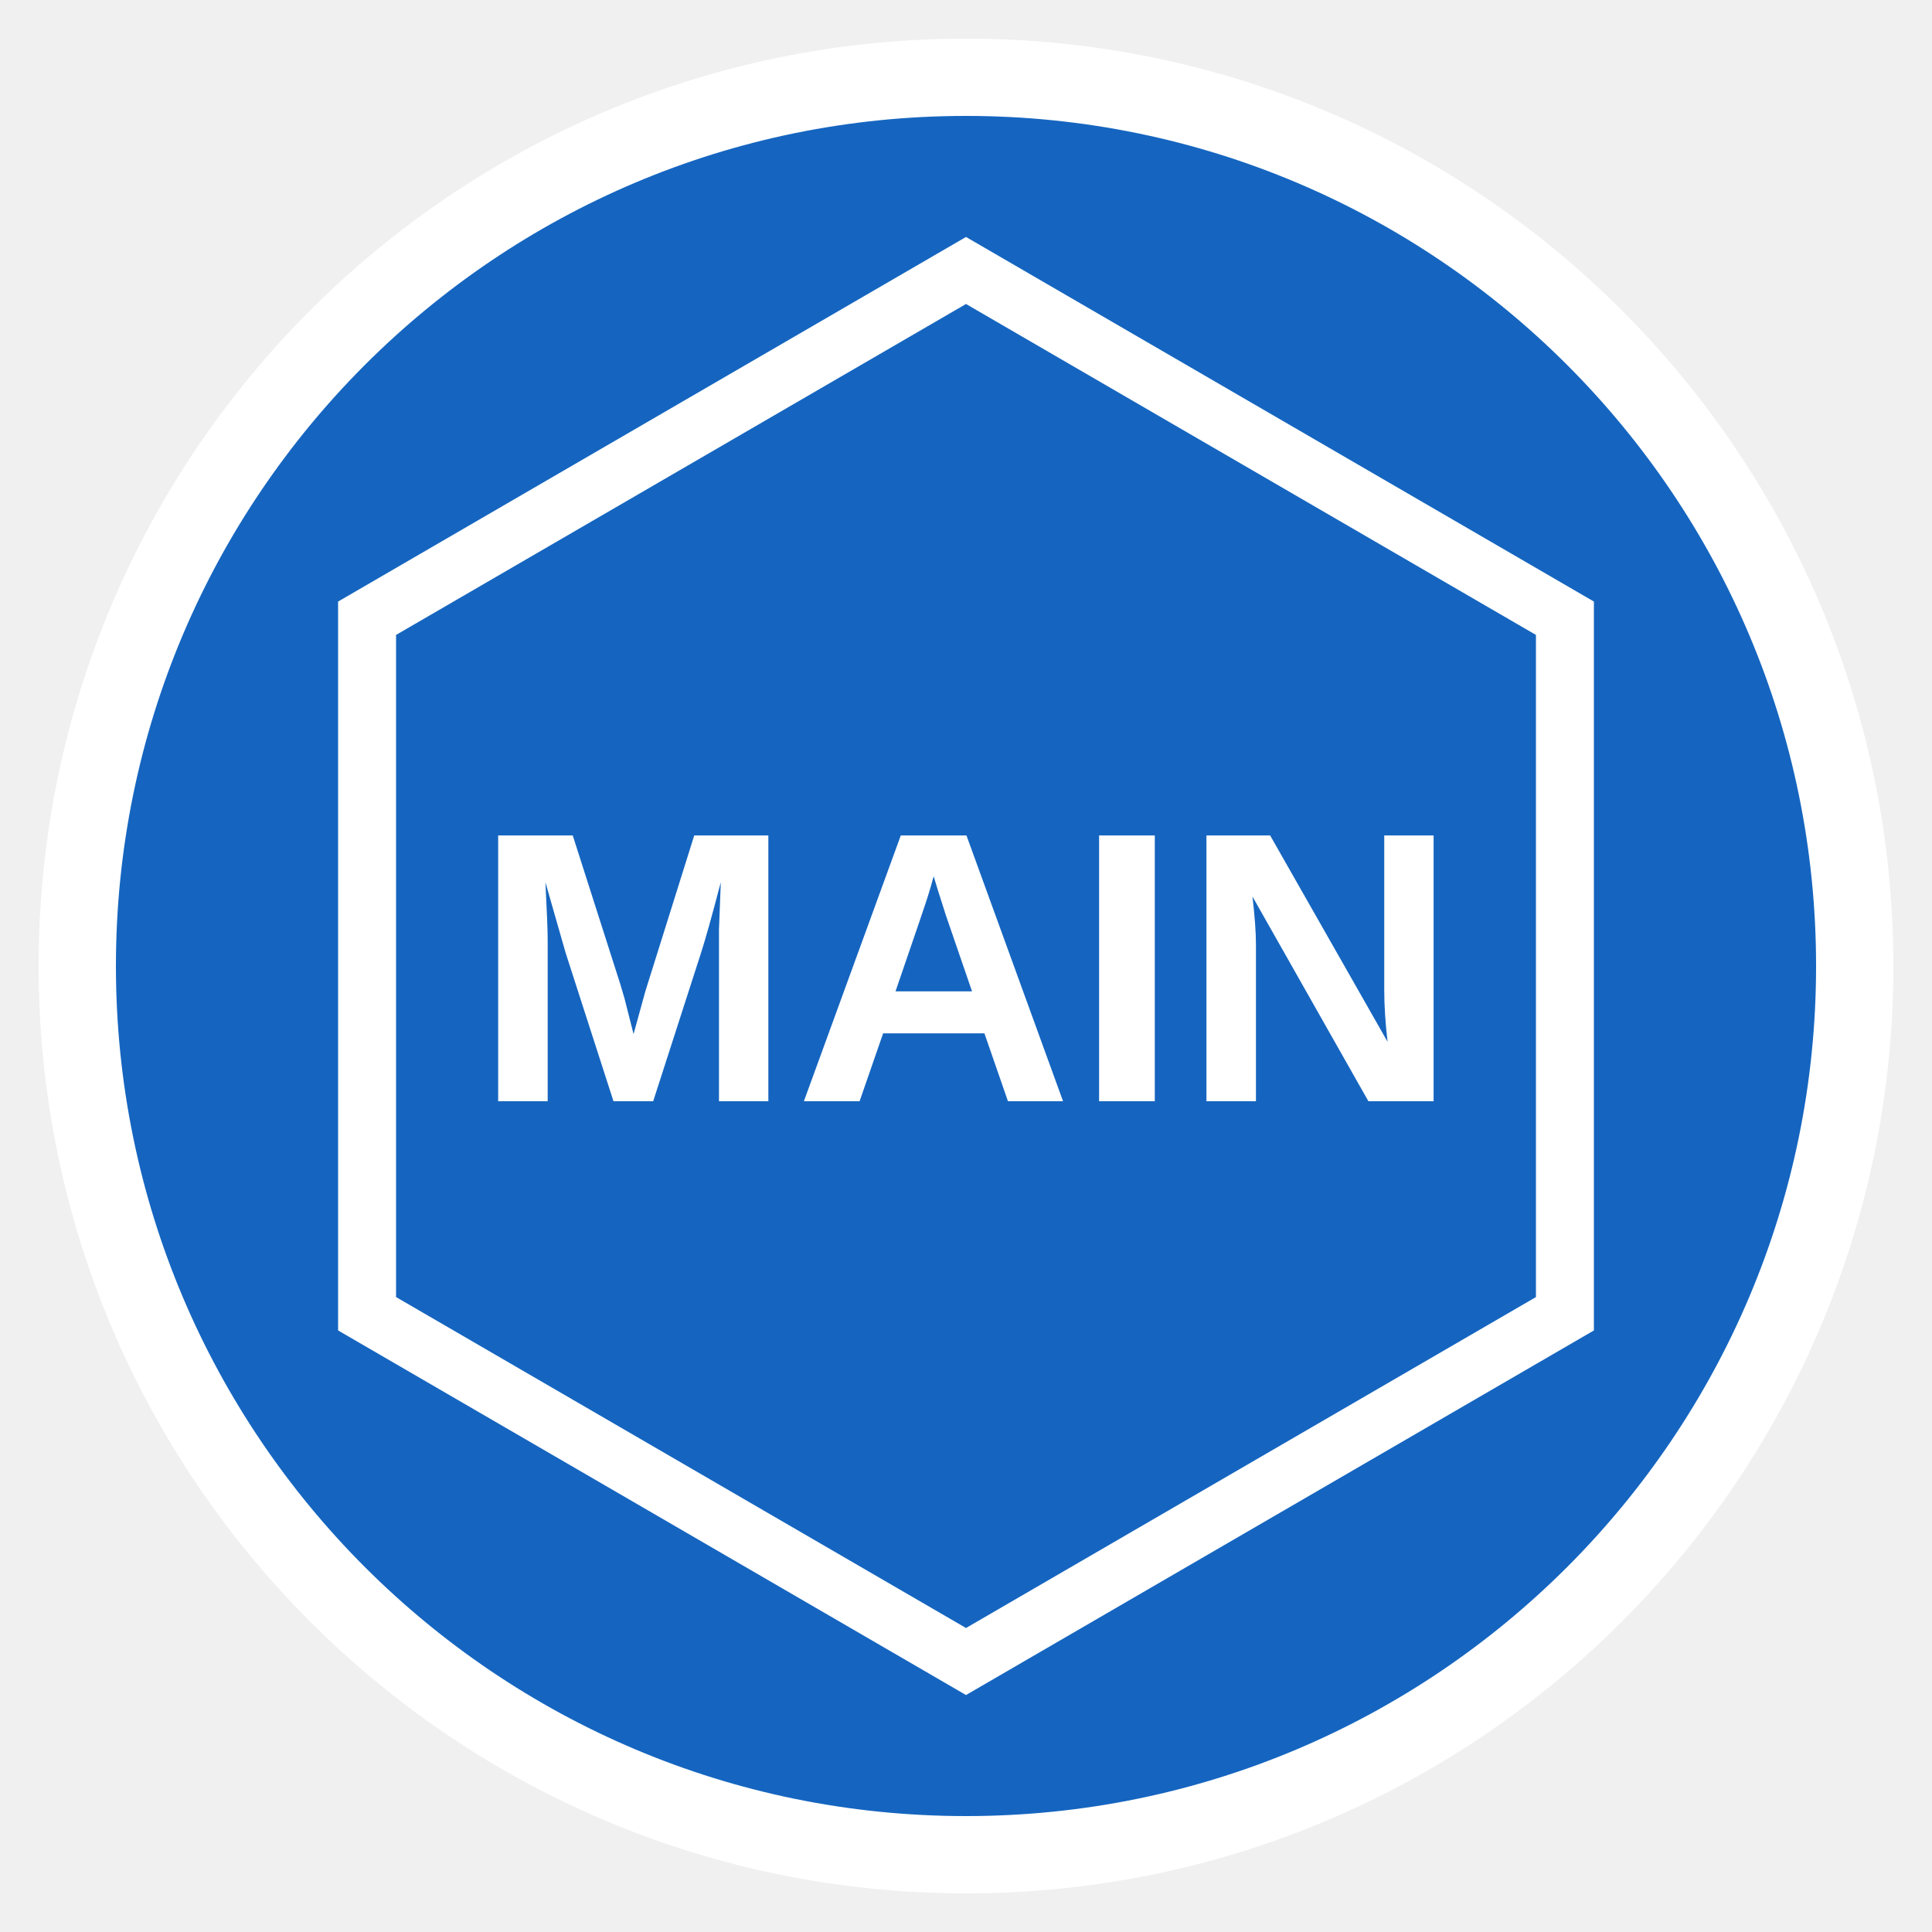
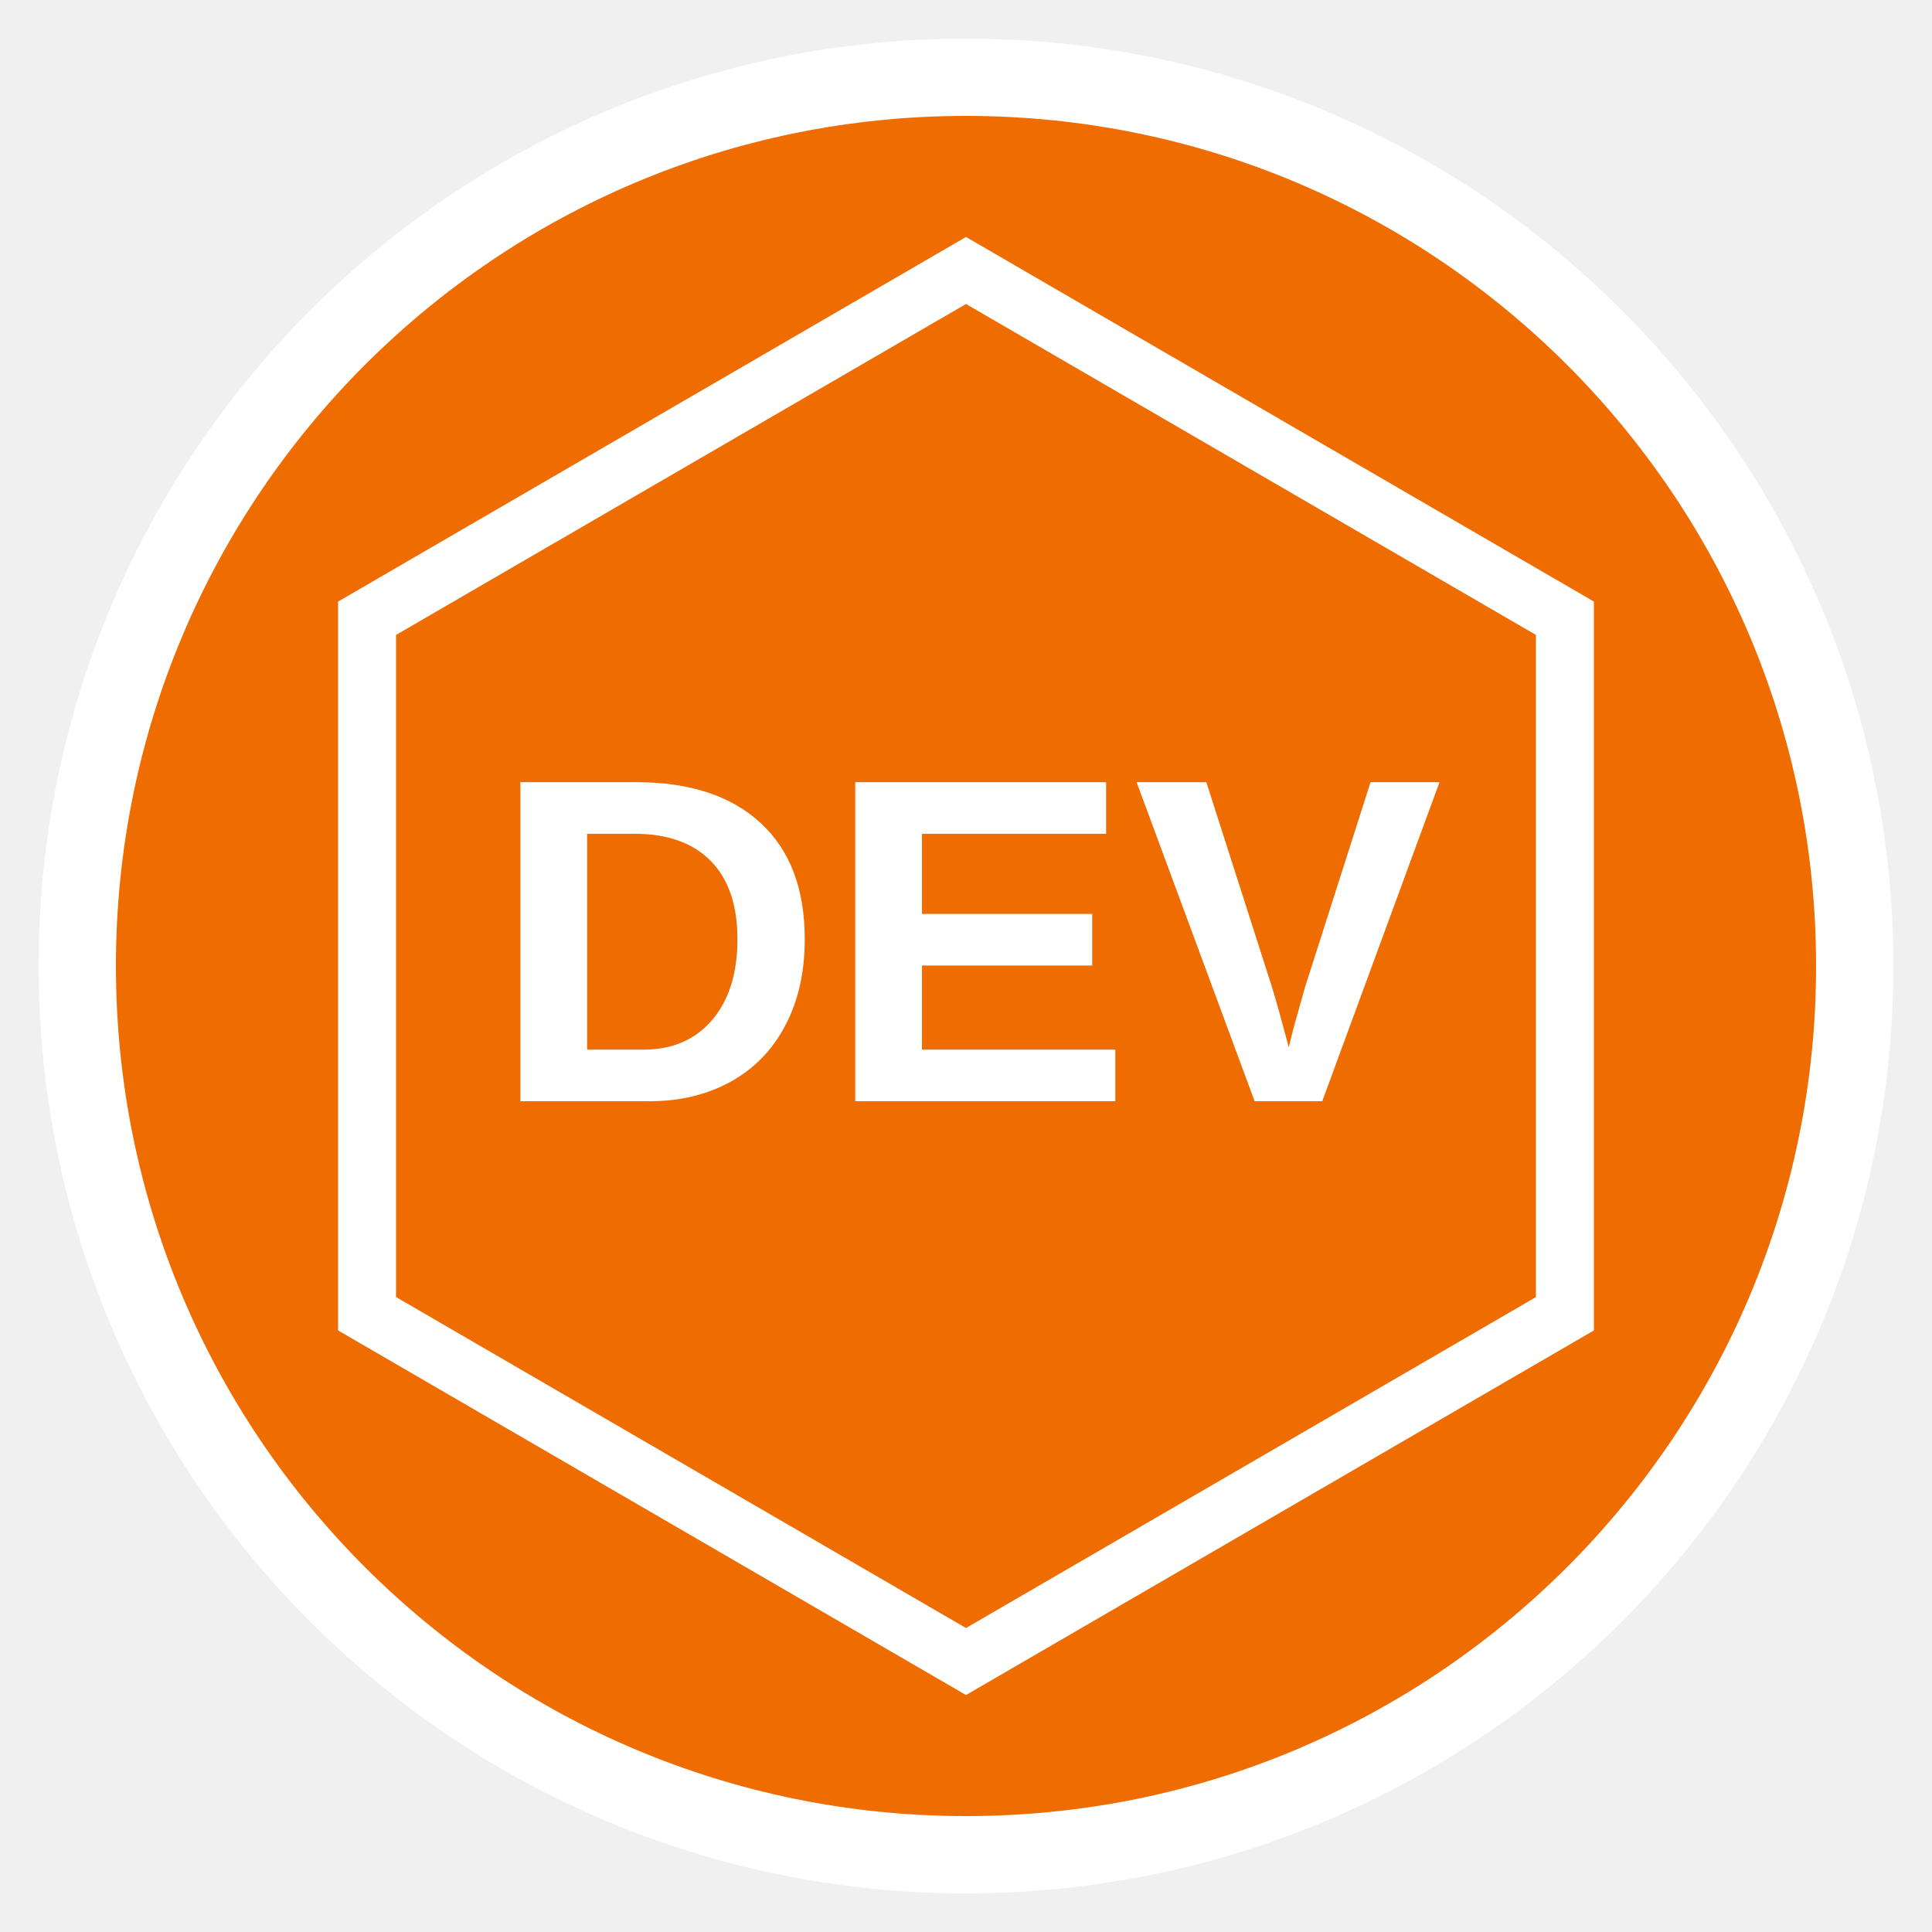
<svg xmlns="http://www.w3.org/2000/svg" viewBox="0 0 200 200">
-   <circle cx="100" cy="100" r="92" fill="#1565C0" stroke="#ffffff" stroke-width="8" />
+   <circle cx="100" cy="100" r="92" fill="#EF6C00" stroke="#ffffff" stroke-width="8" />
  <polygon points="100,28 162,64 162,136 100,172 38,136 38,64" fill="none" stroke="#ffffff" stroke-width="6" />
-   <text x="100" y="114" font-family="Arial, Helvetica, sans-serif" font-size="40" font-weight="bold" fill="#ffffff" text-anchor="middle">MAIN</text>
+   <text x="100" y="114" font-family="Arial, Helvetica, sans-serif" font-size="48" font-weight="bold" fill="#ffffff" text-anchor="middle">DEV</text>
</svg>
